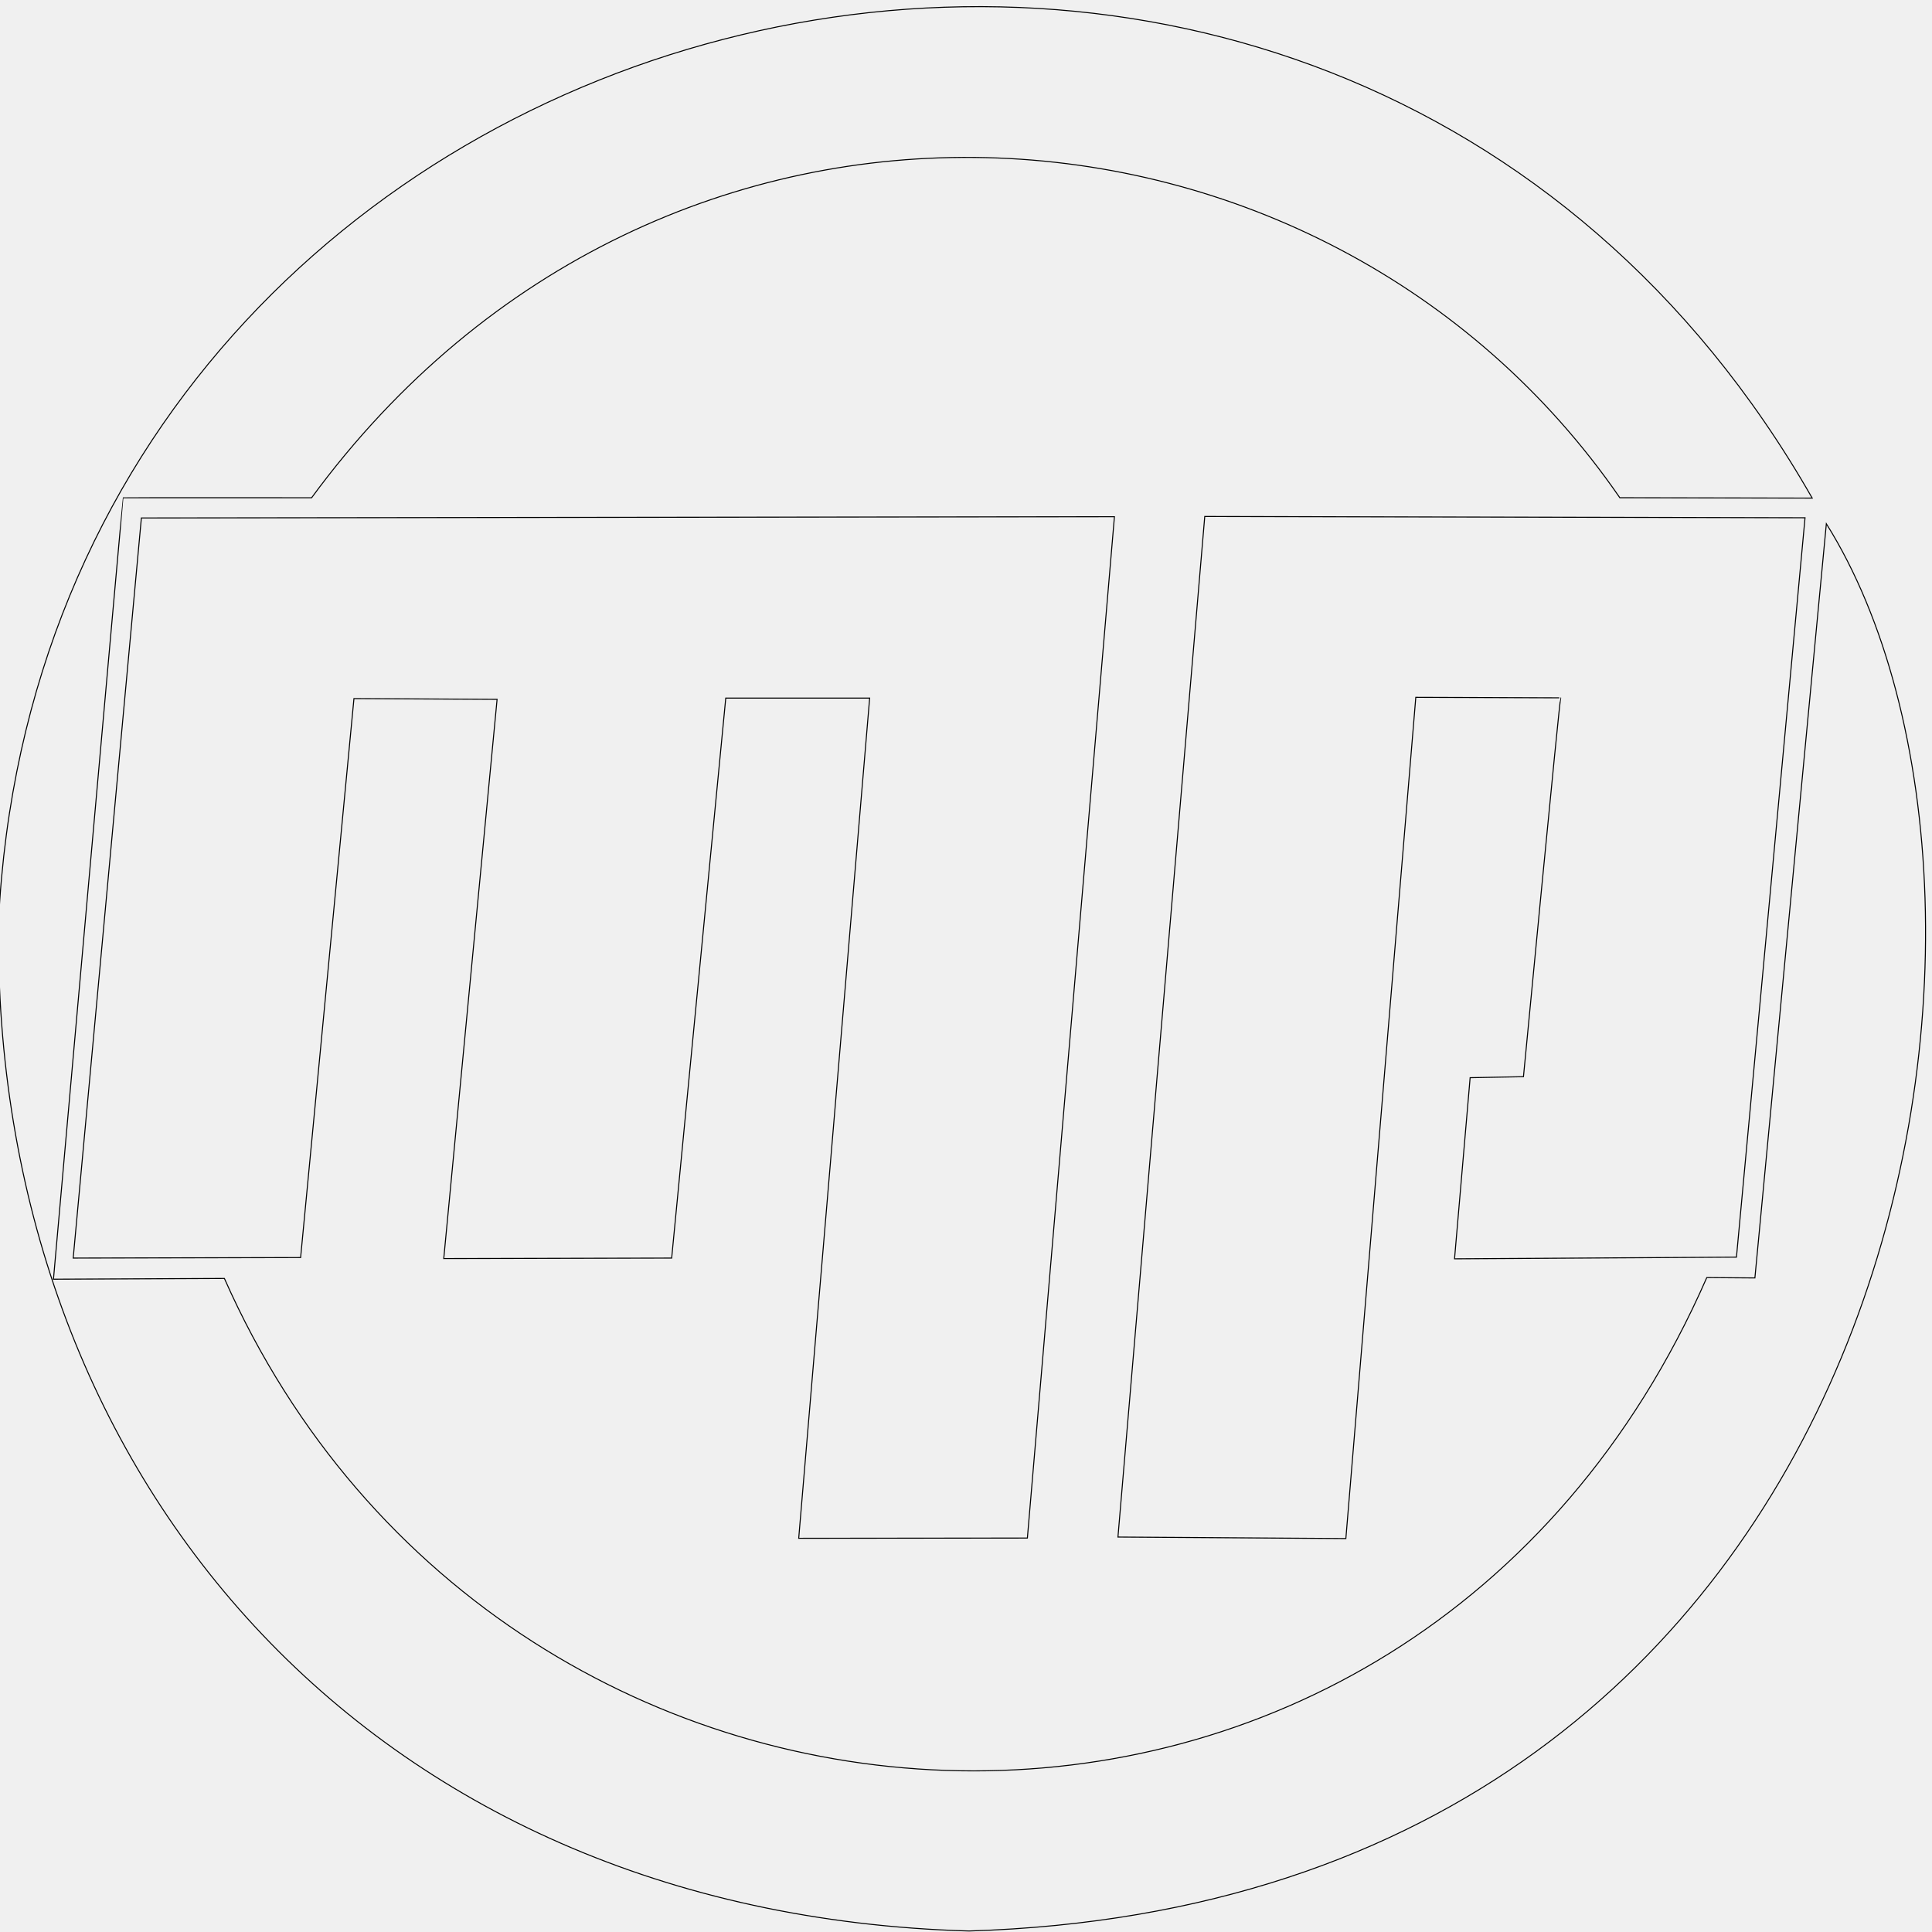
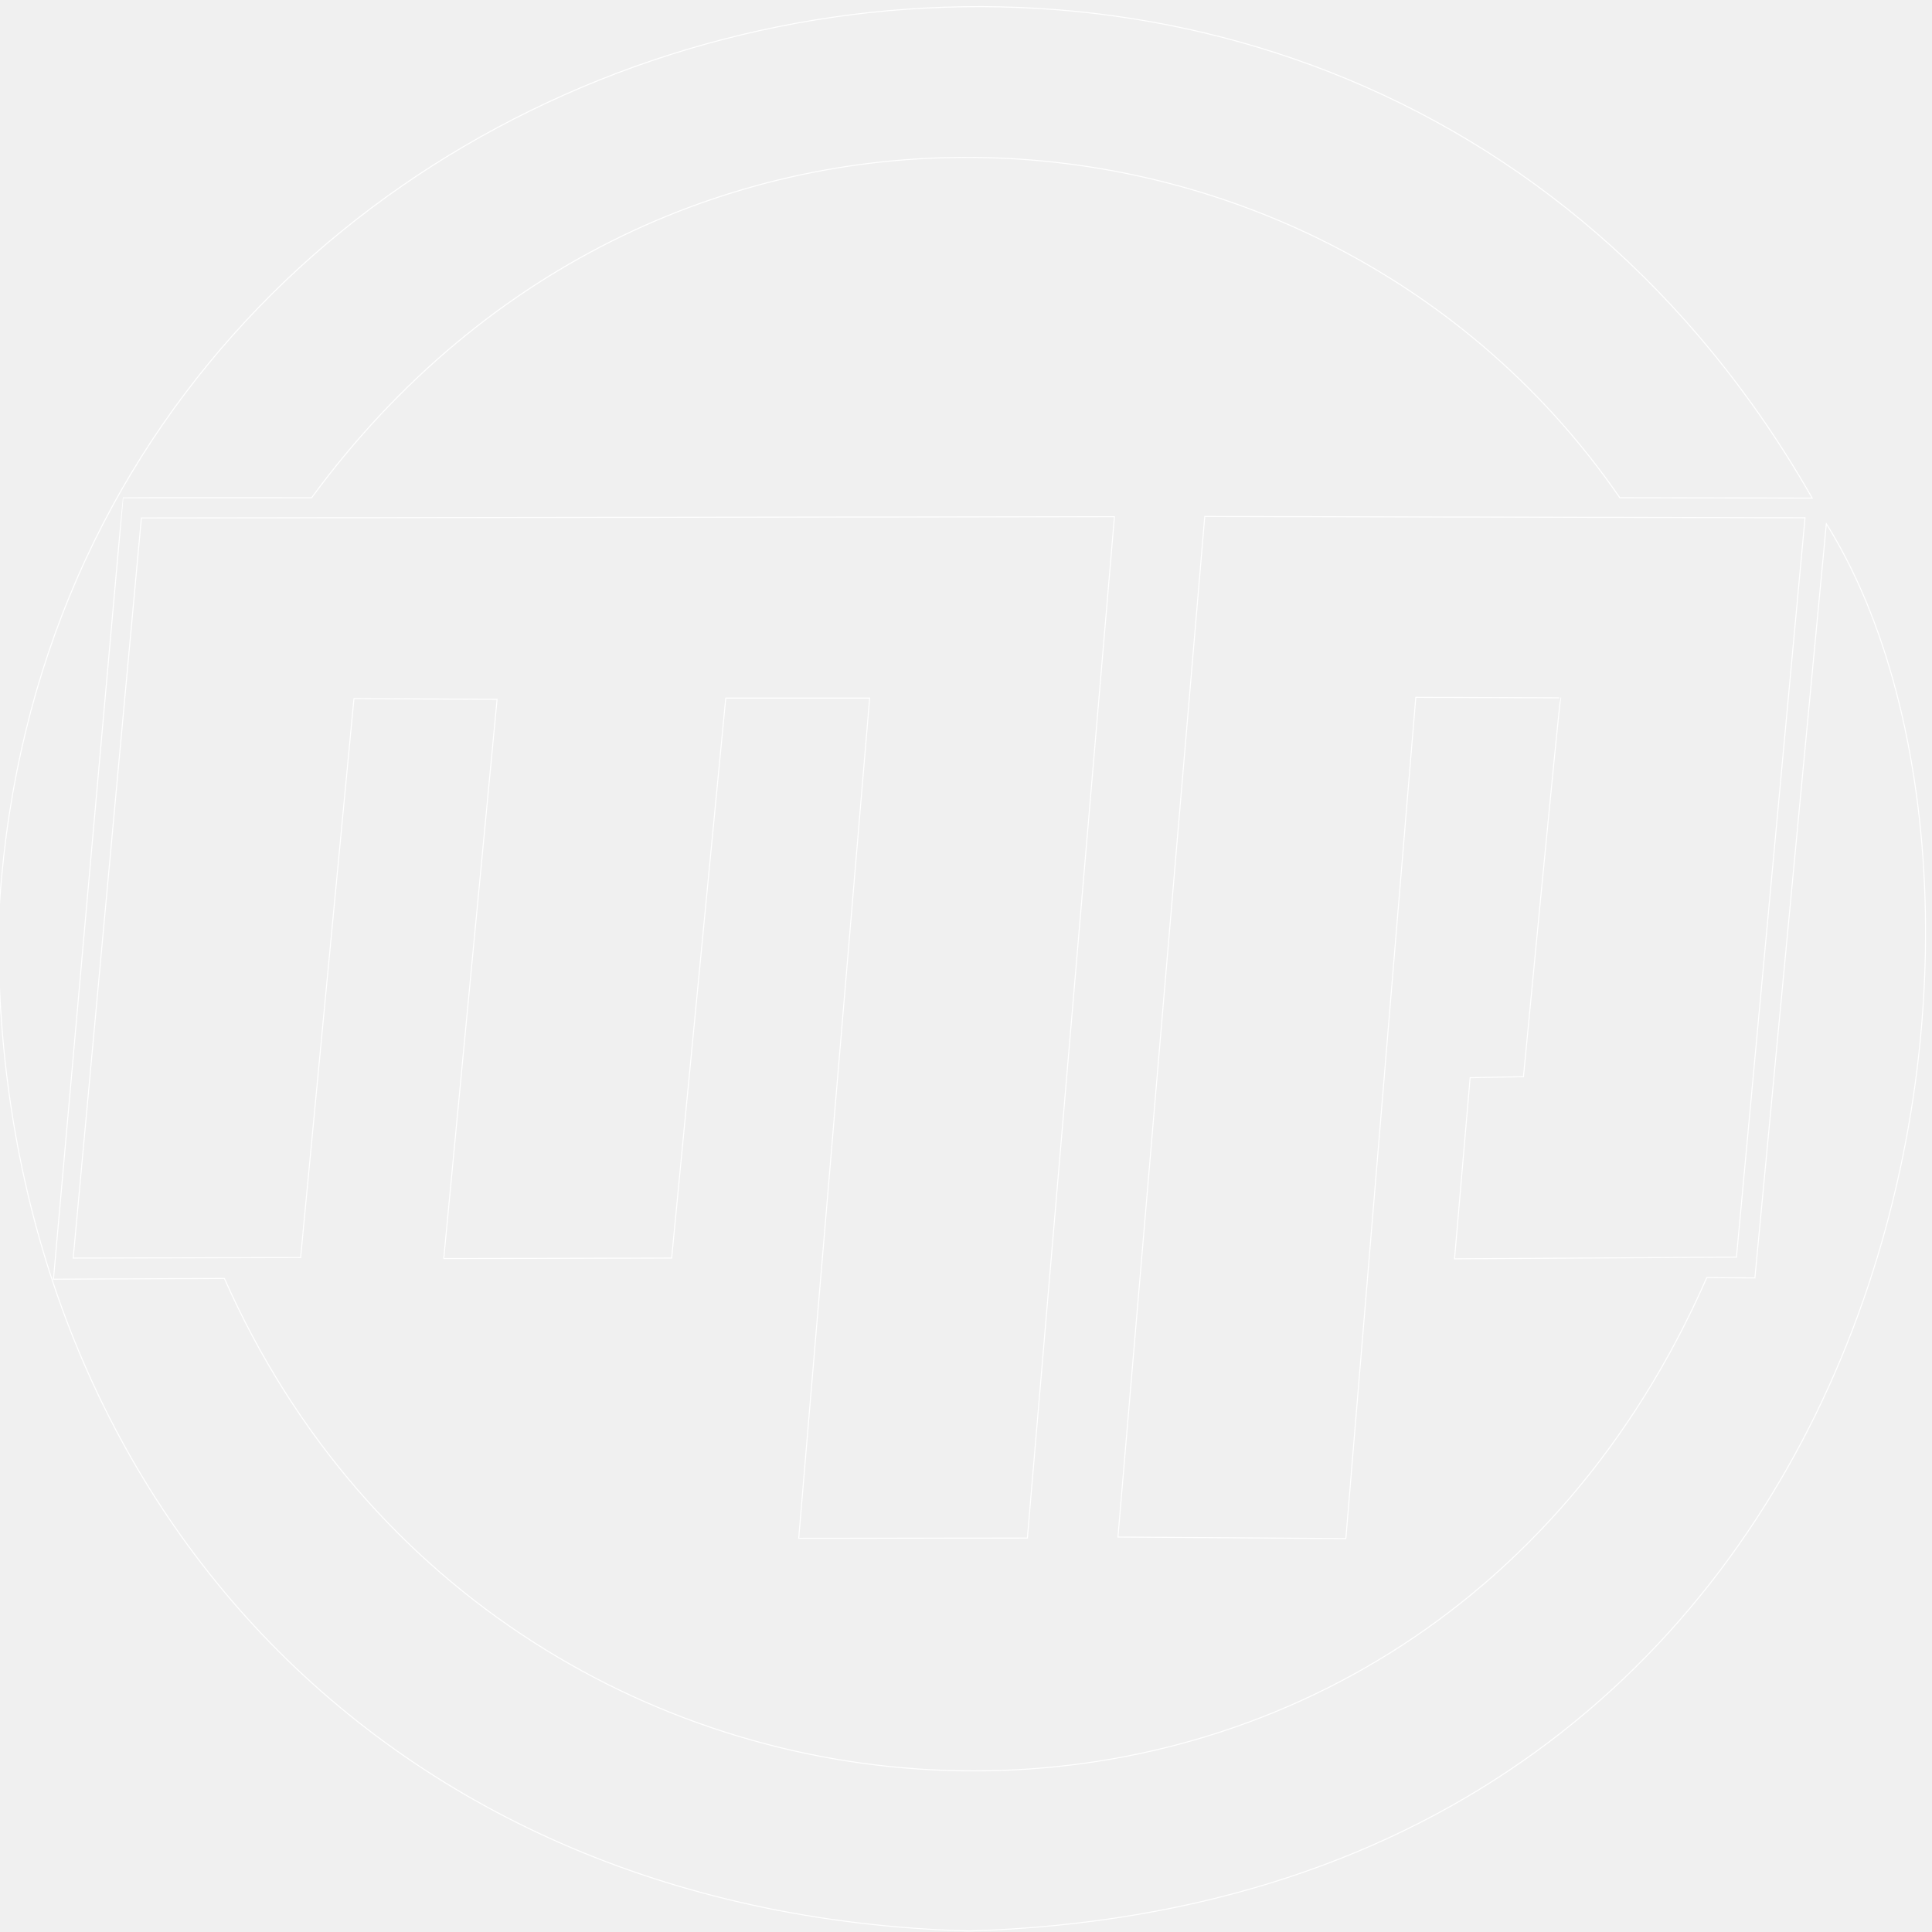
<svg xmlns="http://www.w3.org/2000/svg" width="100%" height="100%" viewBox="0 0 1920 1920">
  <style>
           #mplogo{
           fill:transparent;
-            stroke:black;
+            stroke:white;
           
           stroke-dasharray:0;
           stroke-dashoffset:0;
           animation-name: fillstroke,fillinside;
           animation-duration:3s,0.5s;
           animation-delay:3s, 6s;
           animation-direction: alternate,alternate;
           animation-fill-mode: forwards,forwards;
           }
   
           @keyframes fillstroke{
             from{
               stroke-width:0;
               stroke-dasharray:0;
             }
             to{
              stroke-width:5;
             stroke-dasharray:12000;
             }
           }
           @keyframes fillinside{
               from{fill:transparent}
               to{fill:black}
           }
          
       
       </style>
  <path id="mplogo" d="M 1609.75,494.63               C 1316.00,68.00 658.00,20.00 309.67,494.67                 309.67,494.67 122.73,494.55 122.36,494.73                 122.00,494.91 53.13,1271.25 53.13,1271.25                 53.13,1271.25 223.00,1270.50 223.00,1270.50                 502.50,1902.00 1401.00,1944.00 1696.18,1269.64                 1696.18,1269.64 1744.00,1270.00 1744.00,1270.00                 1744.00,1270.00 1815.00,520.50 1815.00,520.50                 2049.00,894.00 1905.00,1890.00 963.00,1919.00                 361.50,1902.00 -8.00,1462.00 -1.50,916.50                 44.00,-30.00 1320.00,-348.00 1800.94,495.00                 1800.94,495.00 1609.75,494.63 1609.75,494.63 Z               M 1793.82,514.55               C 1793.82,514.55 1725.67,1249.33 1725.67,1249.33                 1725.67,1249.33 1445.50,1251.00 1445.50,1251.00                 1445.50,1251.00 1461.00,1071.00 1461.00,1071.00                 1461.00,1071.00 1514.00,1070.00 1514.00,1070.00                 1514.00,1070.00 1550.00,693.50 1551.00,693.50                 1552.00,693.50 1407.00,693.00 1407.00,693.00                 1407.00,693.00 1337.50,1529.00 1337.50,1529.00                 1337.50,1529.00 1111.00,1527.50 1111.00,1527.50                 1111.00,1527.50 1197.27,513.27 1197.27,513.27                 1197.27,513.27 1793.82,514.55 1793.82,514.55 Z               M 1107.50,513.50               C 1107.50,513.50 1021.00,1528.50 1021.00,1528.50                 1021.00,1528.50 793.75,1528.75 793.75,1528.75                 793.75,1528.75 864.25,693.75 864.25,693.75                 864.25,693.75 721.25,693.75 721.25,693.75                 721.25,693.75 667.50,1250.25 667.50,1250.25                 667.50,1250.25 441.00,1250.75 441.00,1250.75                 441.00,1250.75 494.00,695.00 494.00,695.00                 494.00,695.00 351.75,694.25 351.75,694.25                 351.75,694.25 298.75,1249.75 298.75,1249.75                 298.75,1249.75 72.75,1250.25 72.75,1250.25                 72.75,1250.25 140.50,514.75 140.50,514.75                 140.50,514.75 1107.50,513.50 1107.50,513.50 Z" />
</svg>
